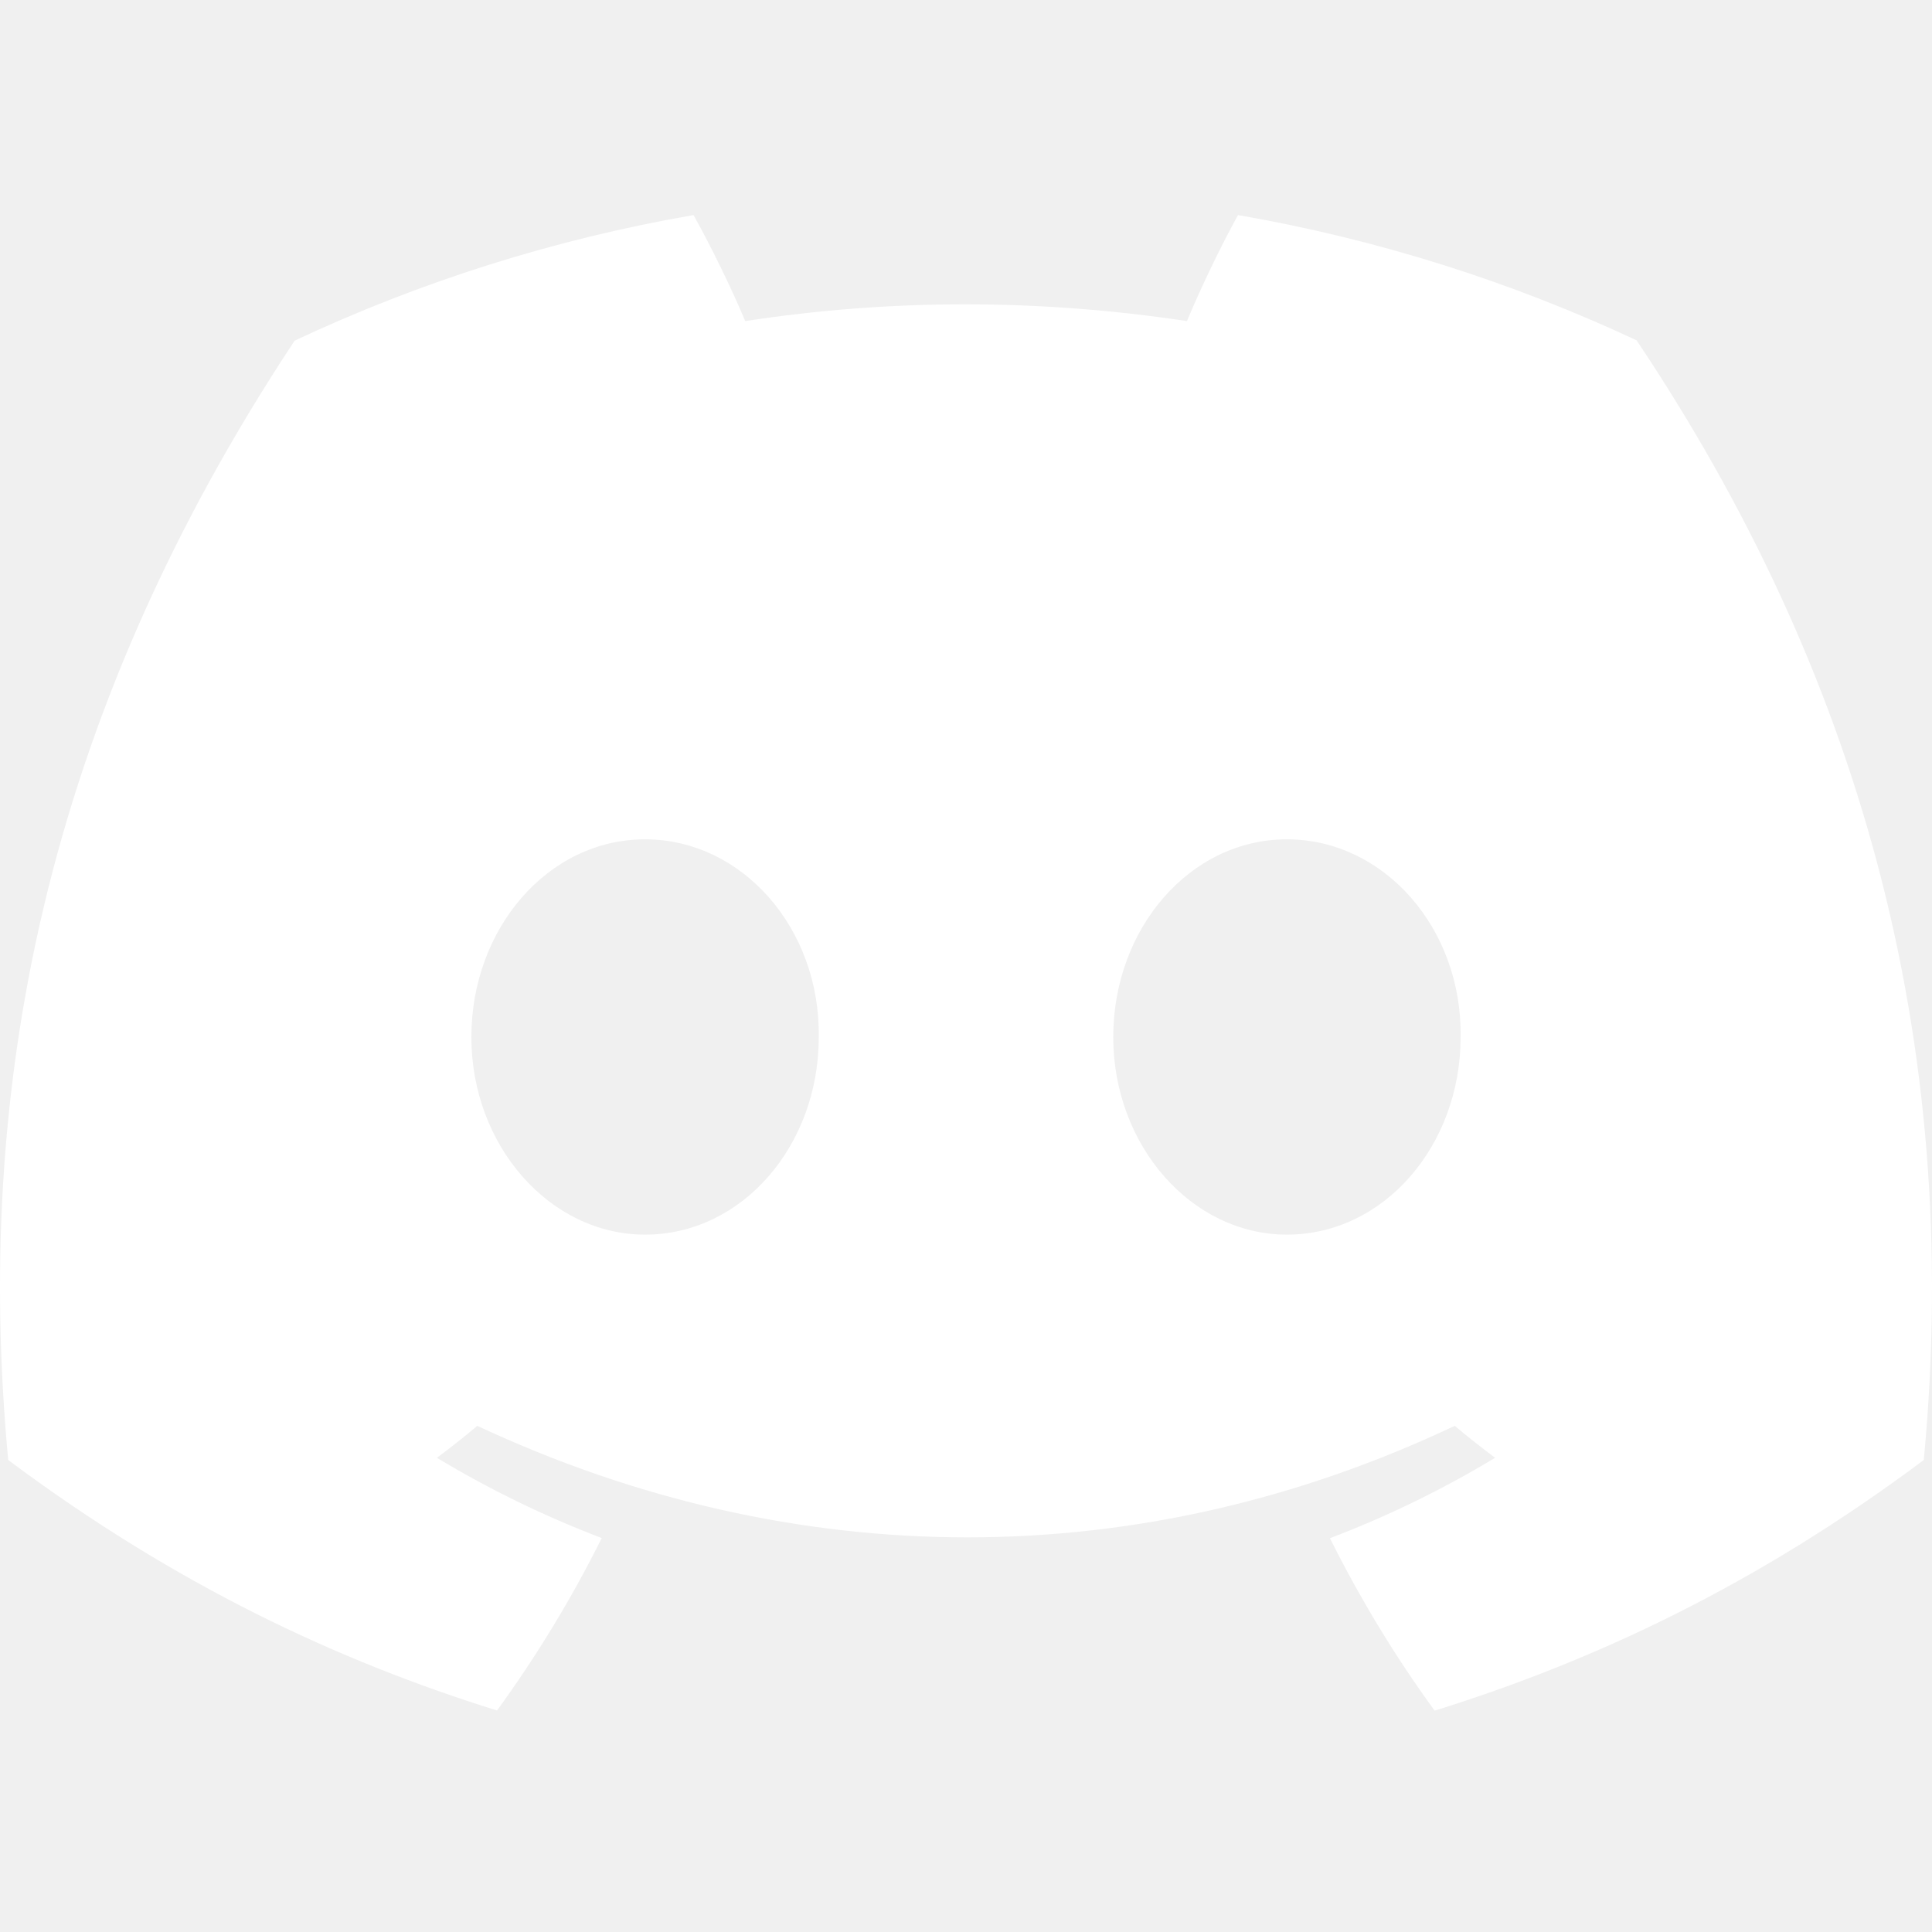
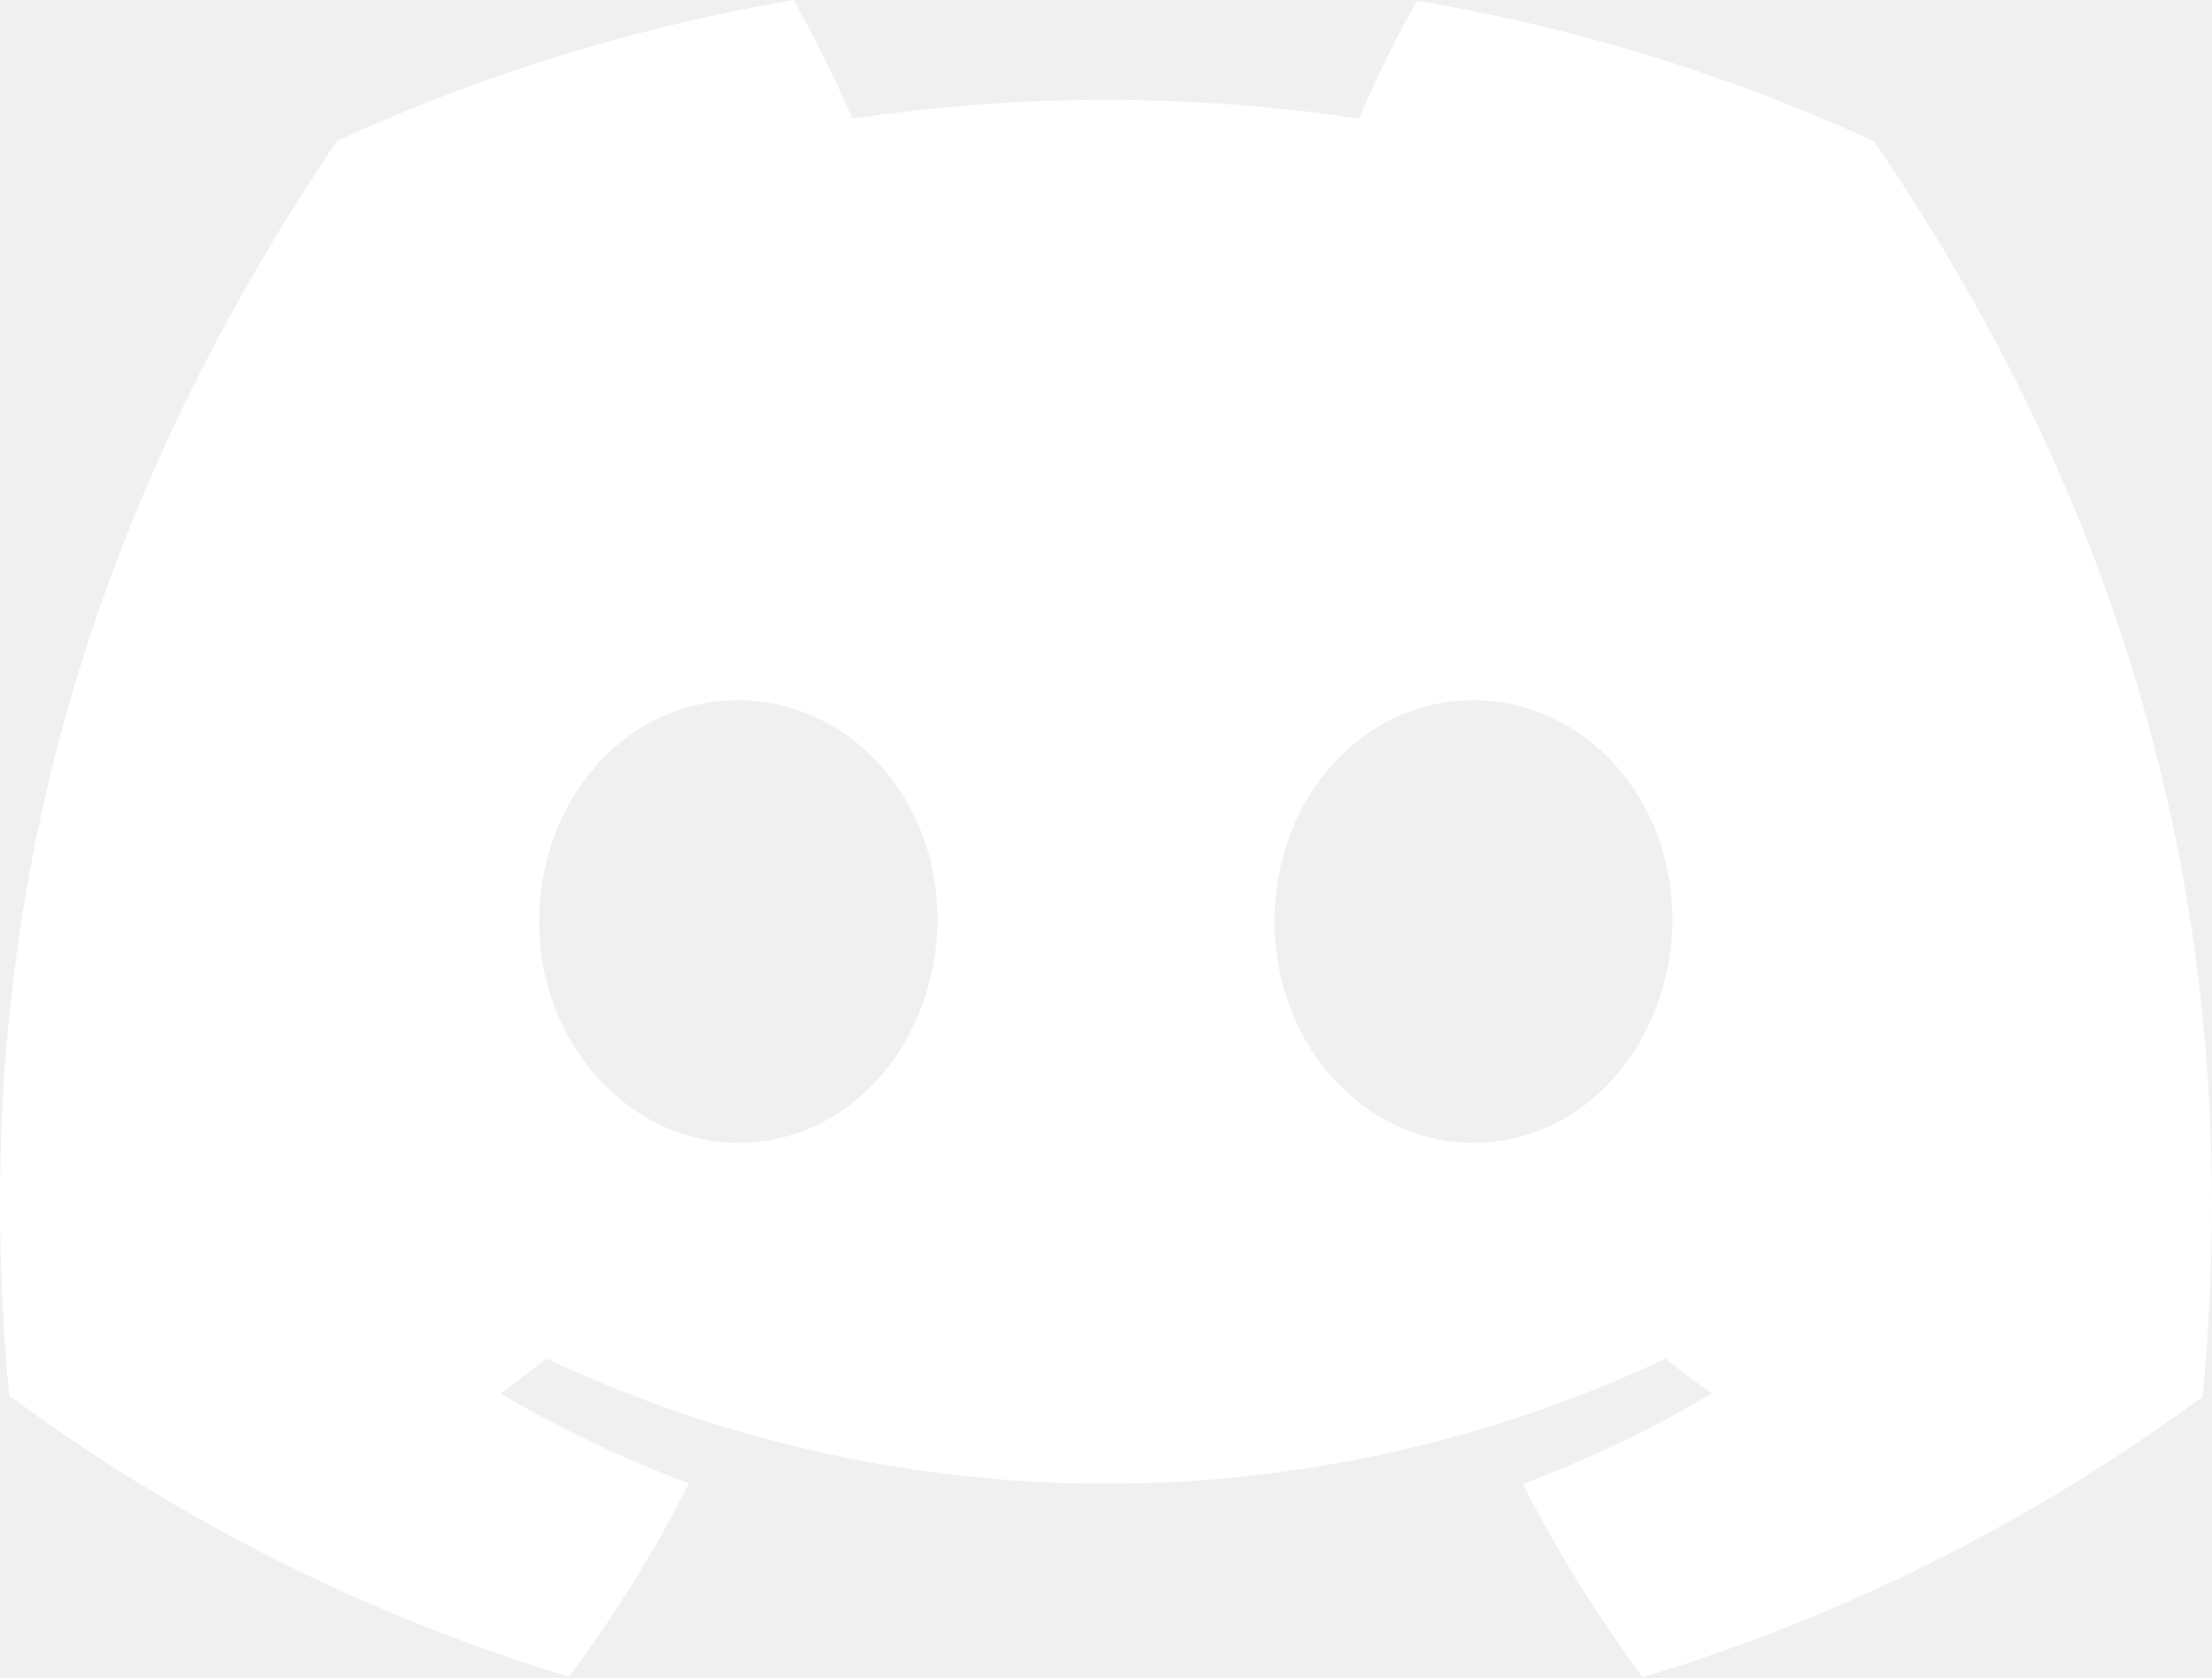
- <svg xmlns="http://www.w3.org/2000/svg" width="800px" height="800px" viewBox="0 -28.5 256 256" version="1.1" preserveAspectRatio="xMidYMid" fill="#000000">
-   <g id="SVGRepo_bgCarrier" stroke-width="0" />
-   <g id="SVGRepo_tracerCarrier" stroke-linecap="round" stroke-linejoin="round" />
-   <g id="SVGRepo_iconCarrier">
-     <g>
-       <path d="M216.856,16.597 C200.285,8.843 182.566,3.208 164.042,0 C161.767,4.113 159.109,9.645 157.276,14.046 C137.584,11.085 118.073,11.085 98.743,14.046 C96.911,9.645 94.193,4.113 91.897,0 C73.353,3.208 55.613,8.864 39.042,16.638 C5.618,67.147 -3.443,116.401 1.087,164.956 C23.256,181.511 44.74,191.568 65.862,198.149 C71.077,190.971 75.728,183.341 79.735,175.3 C72.104,172.401 64.795,168.822 57.889,164.668 C59.721,163.311 61.513,161.891 63.245,160.431 C105.367,180.133 151.135,180.133 192.755,160.431 C194.506,161.891 196.298,163.311 198.11,164.668 C191.184,168.843 183.855,172.421 176.224,175.321 C180.23,183.341 184.862,190.992 190.097,198.169 C211.239,191.588 232.743,181.532 254.912,164.956 C260.228,108.668 245.831,59.866 216.856,16.597 Z M85.474,135.095 C72.829,135.095 62.459,123.29 62.459,108.915 C62.459,94.54 72.608,82.715 85.474,82.715 C98.341,82.715 108.71,94.519 108.489,108.915 C108.509,123.29 98.341,135.095 85.474,135.095 Z M170.525,135.095 C157.88,135.095 147.511,123.29 147.511,108.915 C147.511,94.54 157.659,82.715 170.525,82.715 C183.392,82.715 193.761,94.519 193.54,108.915 C193.54,123.29 183.392,135.095 170.525,135.095 Z" fill="#FFFFFF" fill-rule="nonzero"> </path>
-     </g>
-   </g>
+ <svg xmlns="http://www.w3.org/2000/svg" id="Discord-Logo" viewBox="0 0 126.644 96">
+   <defs>
+     <style>.cls-1{fill:#fff;}</style>
+   </defs>
+   <path id="Discord-Symbol-White" class="cls-1" d="M81.15,0c-1.238,2.197-2.349,4.47-3.359,6.794-9.598-1.44-19.372-1.44-28.994,0-.985-2.324-2.122-4.597-3.359-6.794-9.017,1.541-17.806,4.243-26.14,8.057C2.779,32.53-1.691,56.373.531,79.886c9.673,7.148,20.508,12.603,32.05,16.088,2.601-3.485,4.9-7.198,6.87-11.062-3.738-1.389-7.35-3.132-10.81-5.152.909-.657,1.793-1.339,2.652-1.995,20.281,9.547,43.77,9.547,64.076,0,.859.707,1.743,1.389,2.652,1.995-3.46,2.046-7.072,3.763-10.835,5.178,1.97,3.864,4.268,7.577,6.87,11.062,11.542-3.485,22.377-8.916,32.051-16.063,2.626-27.277-4.496-50.917-18.817-71.855C98.981,4.268,90.192,1.566,81.175.051l-.025-.051ZM42.28,65.414c-6.238,0-11.416-5.657-11.416-12.653s4.976-12.679,11.391-12.679,11.517,5.708,11.416,12.679c-.101,6.971-5.026,12.653-11.391,12.653ZM84.358,65.414c-6.264,0-11.391-5.657-11.391-12.653s4.976-12.679,11.391-12.679,11.492,5.708,11.391,12.679c-.101,6.971-5.026,12.653-11.391,12.653Z" />
</svg>
